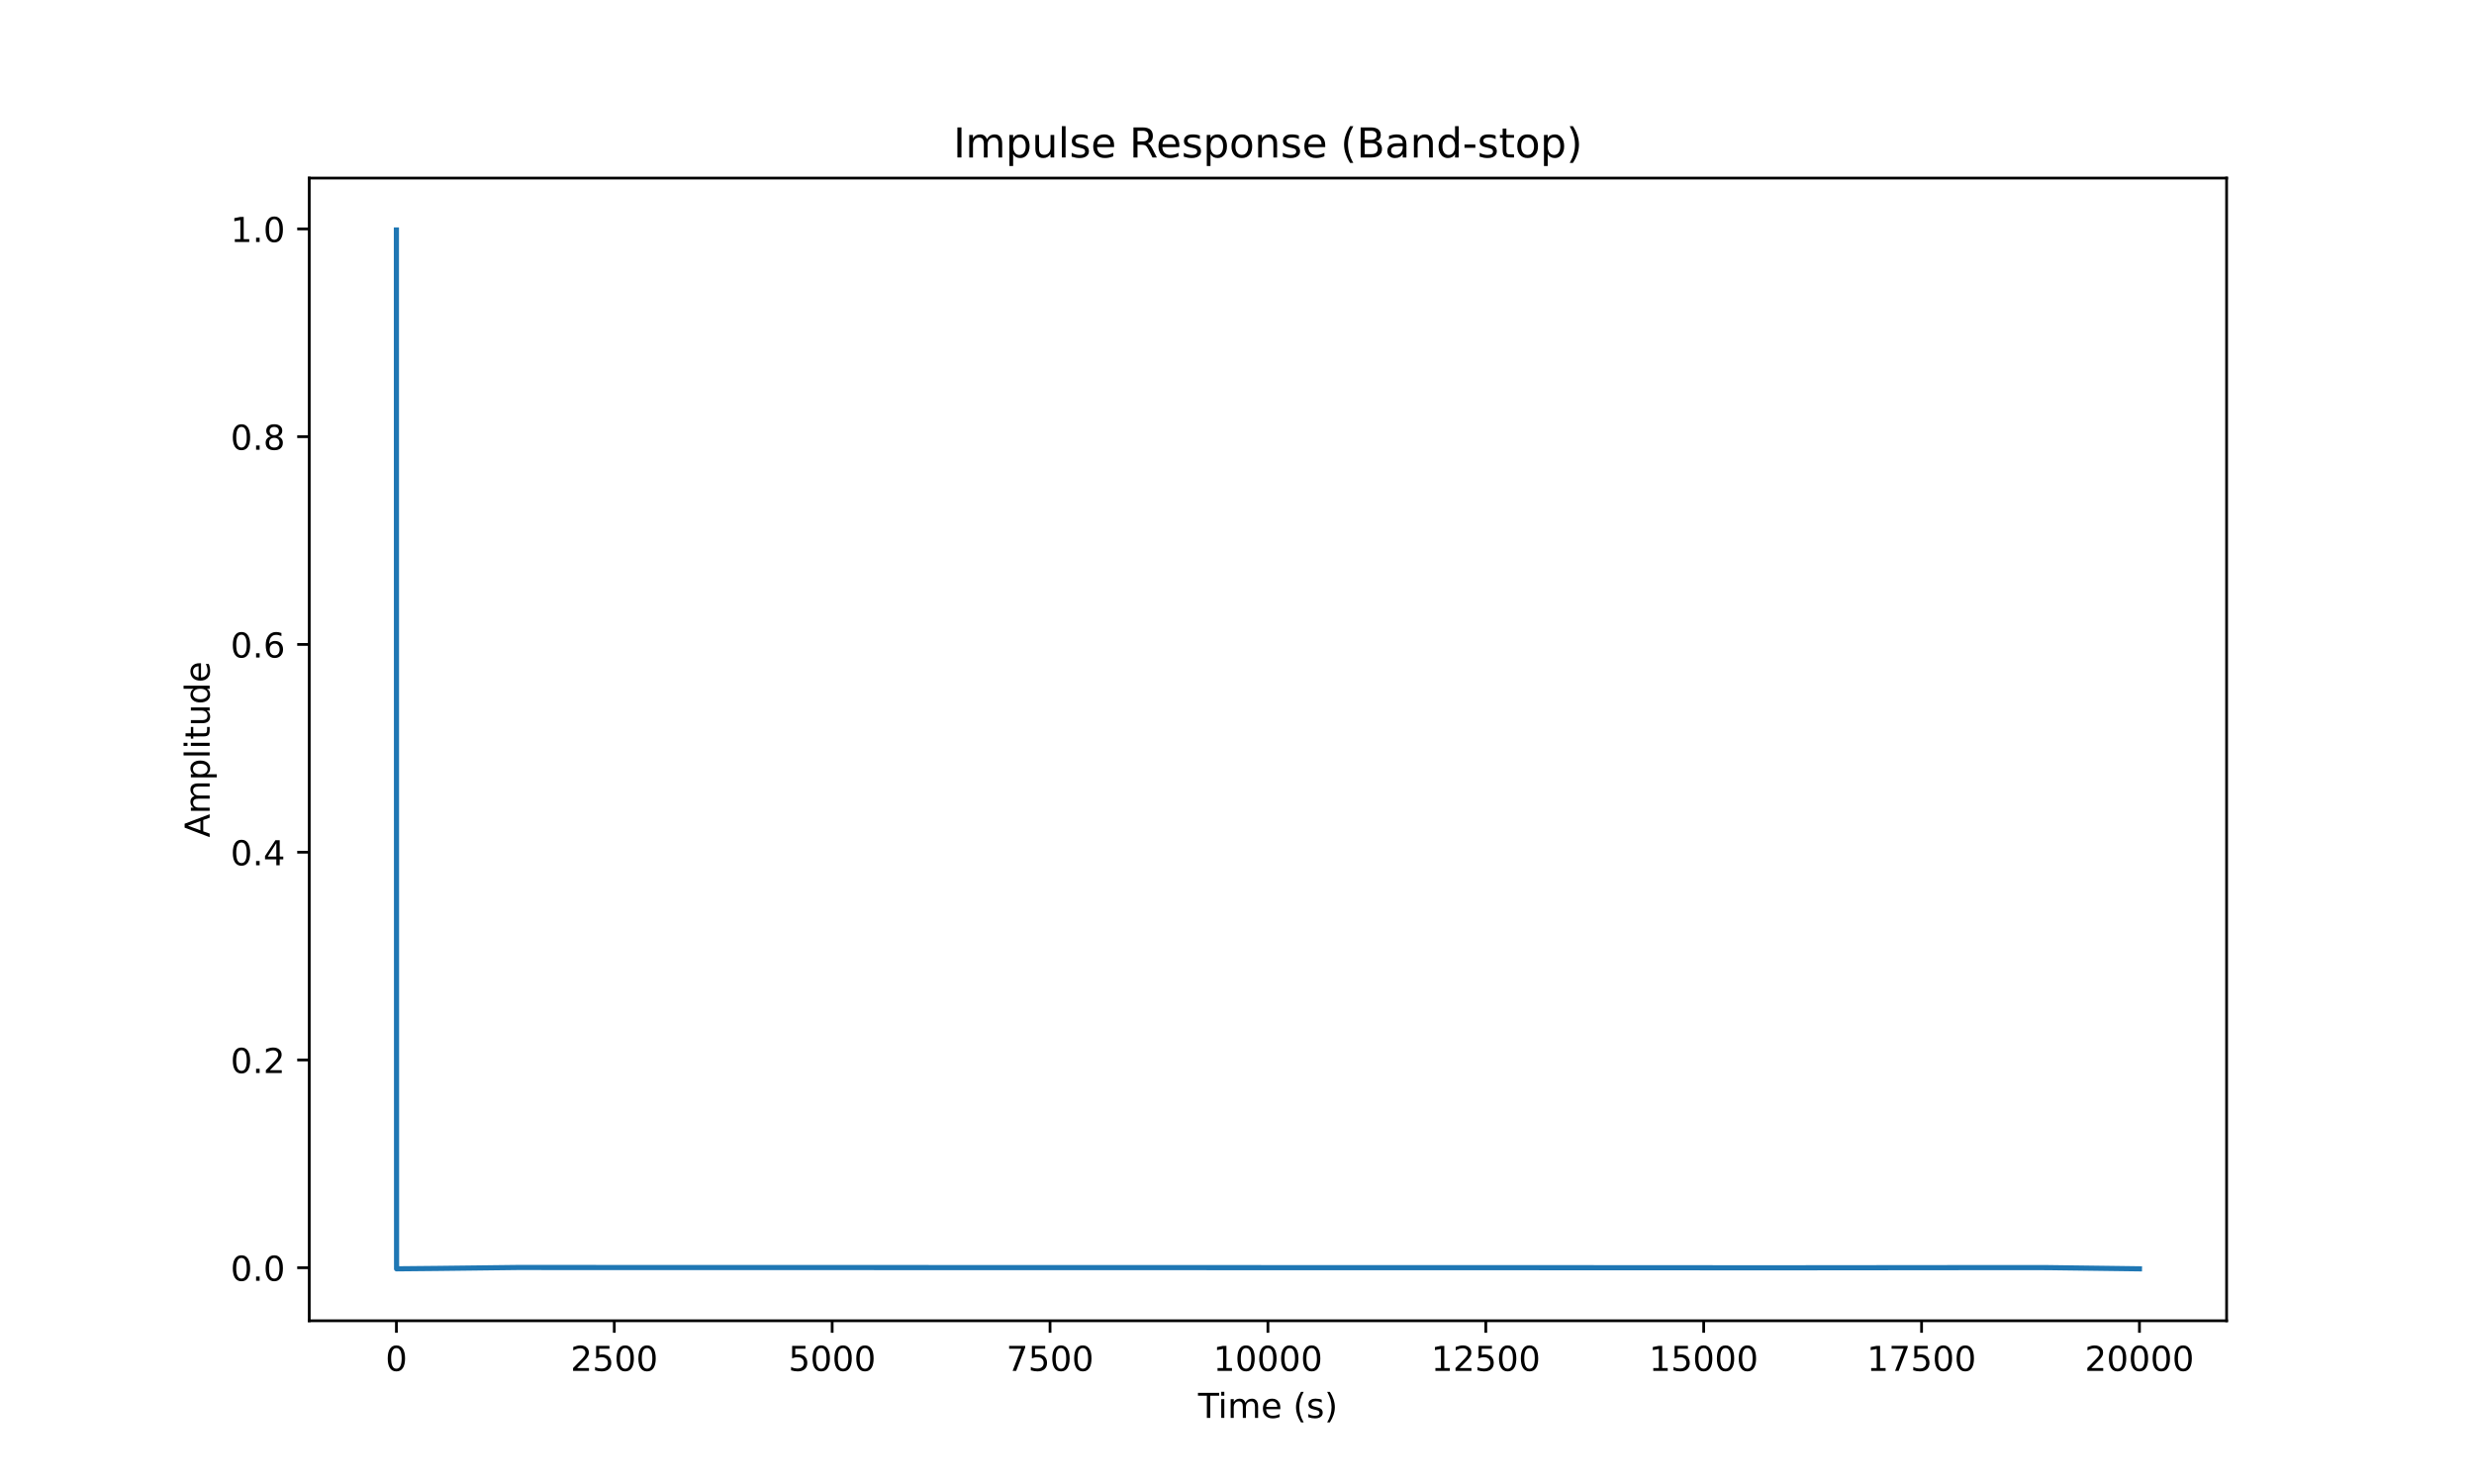
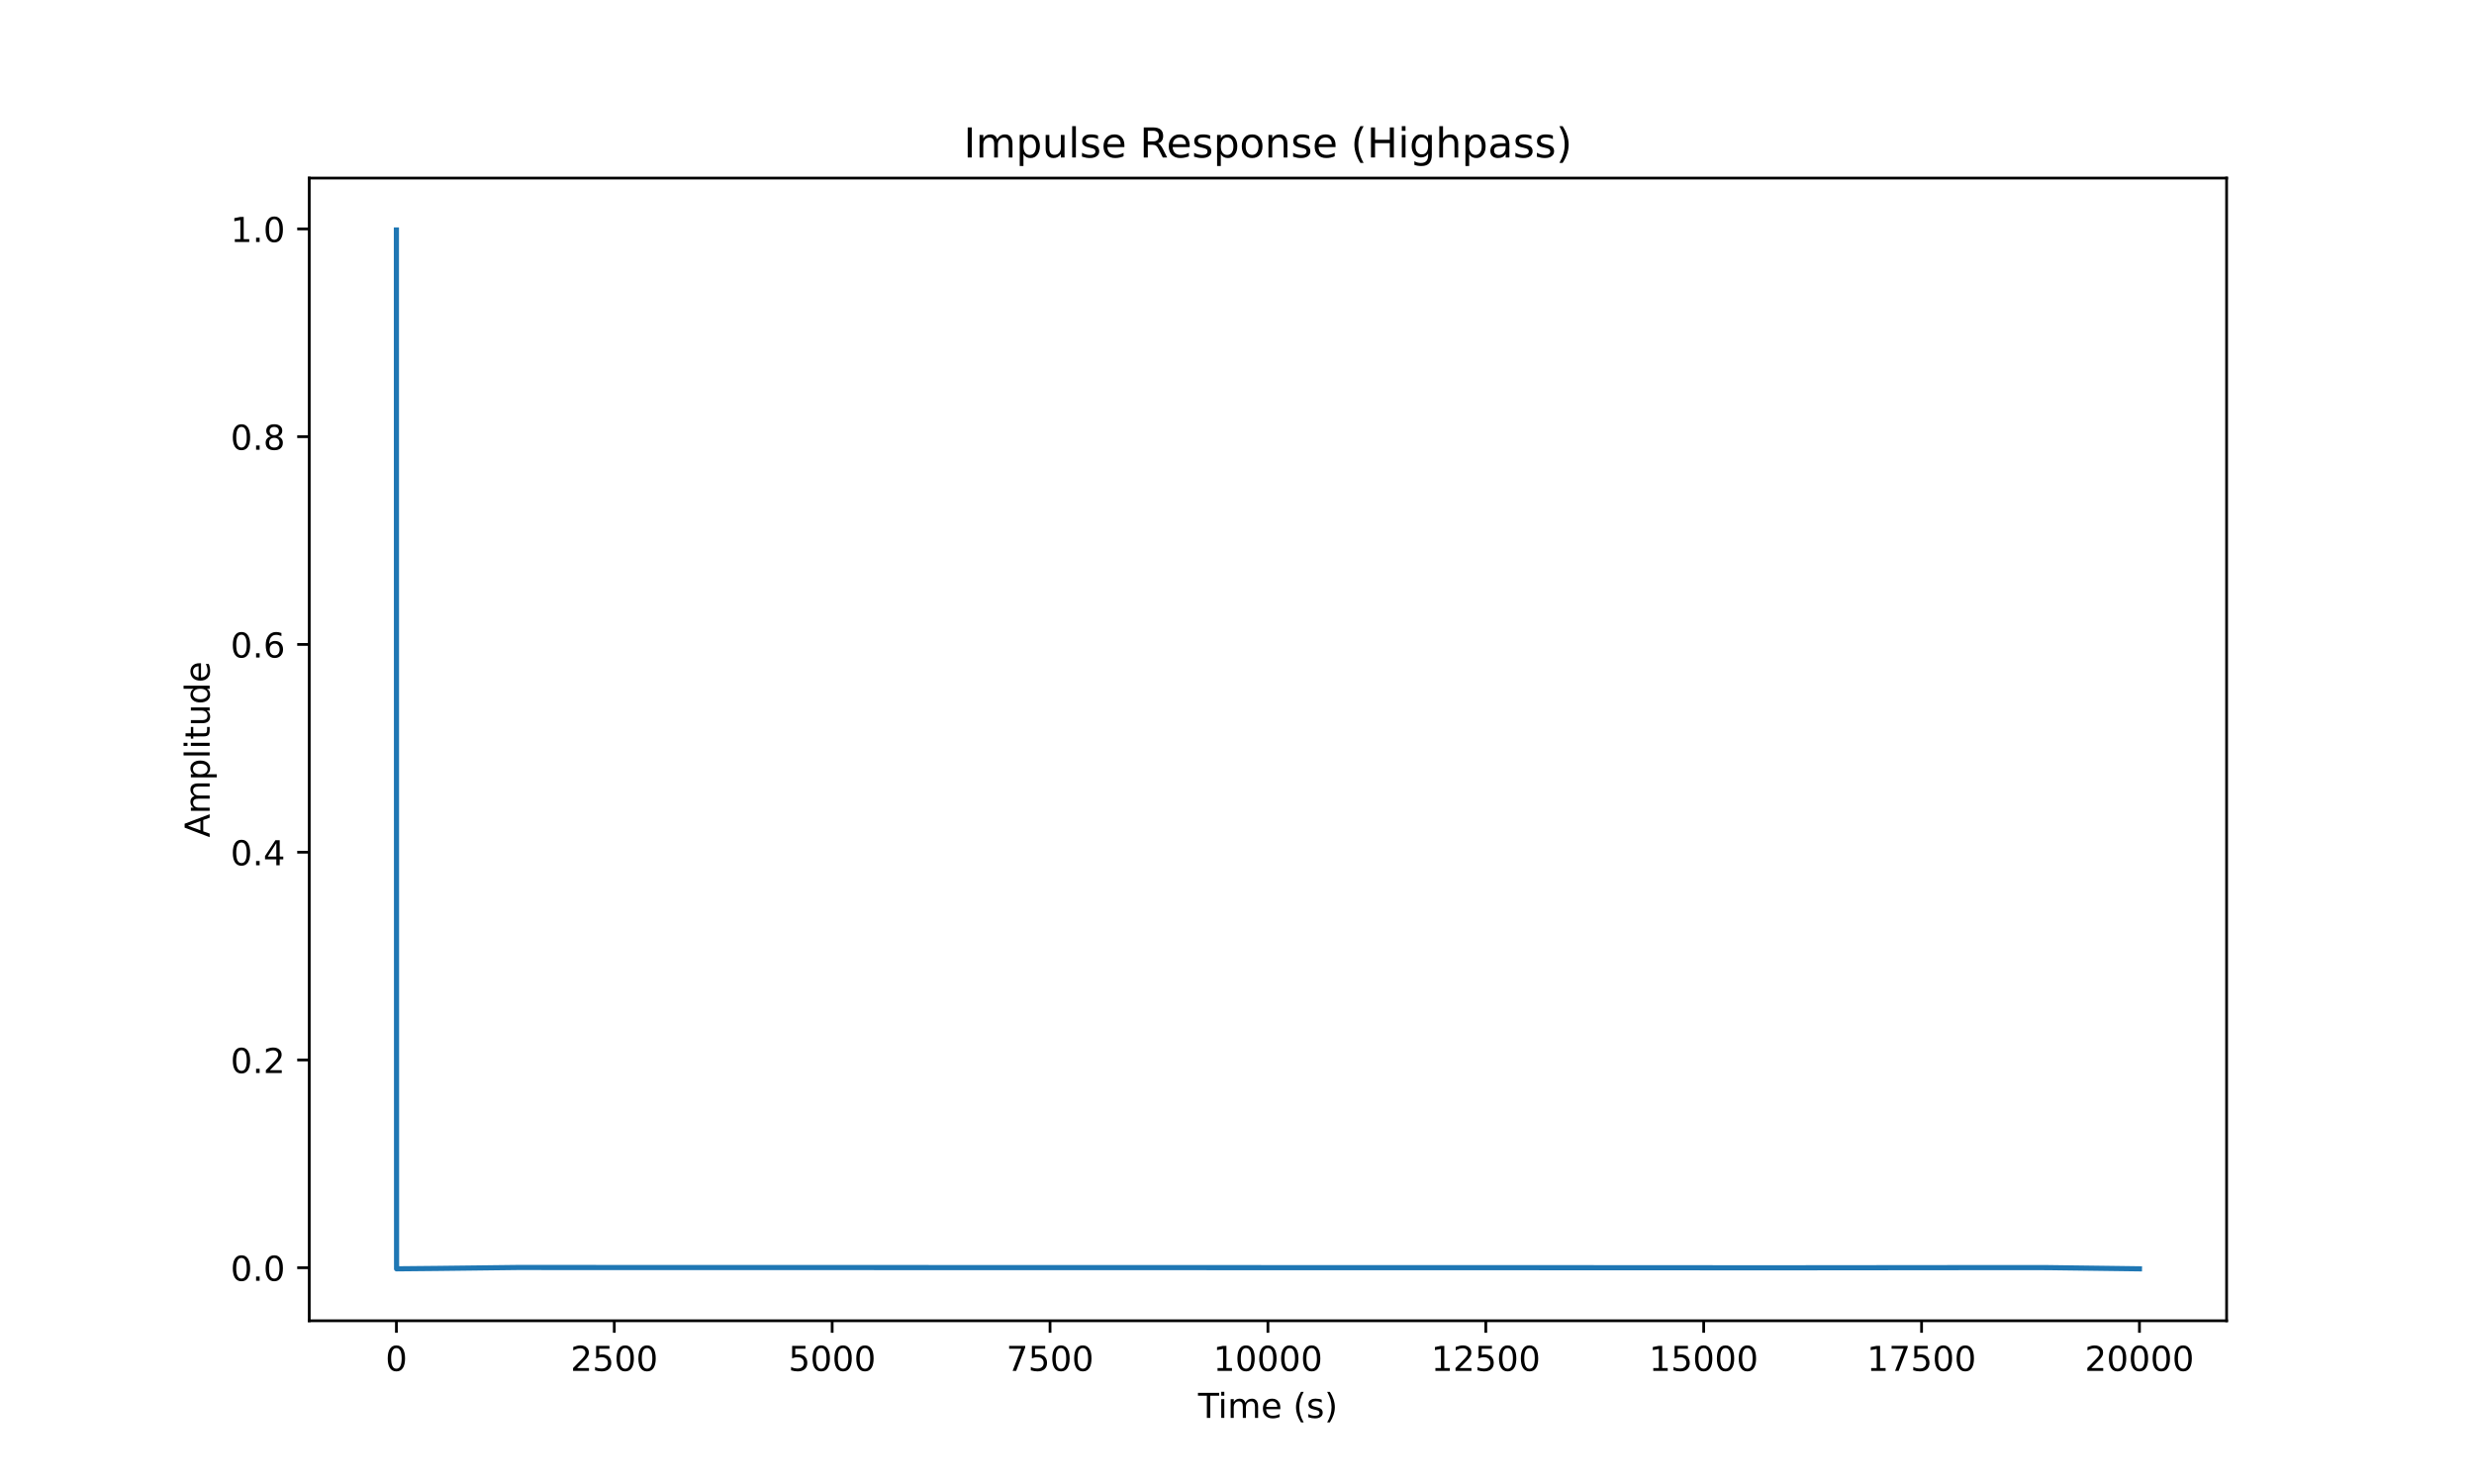
<svg xmlns="http://www.w3.org/2000/svg" xmlns:xlink="http://www.w3.org/1999/xlink" width="720pt" height="432pt" viewBox="0 0 720 432" version="1.1">
  <defs>
    <style type="text/css">*{stroke-linejoin: round; stroke-linecap: butt}</style>
  </defs>
  <g id="figure_1">
    <g id="patch_1">
      <path d="M 0 432  L 720 432  L 720 0  L 0 0  z " style="fill: #ffffff" />
    </g>
    <g id="axes_1">
      <g id="patch_2">
        <path d="M 90 384.48  L 648 384.48  L 648 51.84  L 90 51.84  z " style="fill: #ffffff" />
      </g>
      <g id="matplotlib.axis_1">
        <g id="xtick_1">
          <g id="line2d_1">
            <defs>
-               <path id="m5269cbc10b" d="M 0 0  L 0 3.5  " style="stroke: #000000; stroke-width: 0.8" />
+               <path id="m284c98daee" d="M 0 0  L 0 3.5  " style="stroke: #000000; stroke-width: 0.8" />
            </defs>
            <g>
-               <use xlink:href="#m5269cbc10b" x="115.364" y="384.48" style="stroke: #000000; stroke-width: 0.8" />
+               <use xlink:href="#m284c98daee" x="115.364" y="384.48" style="stroke: #000000; stroke-width: 0.8" />
            </g>
          </g>
          <g id="text_1">
            <g transform="translate(112.1824 399.0784) scale(0.1 -0.1)">
              <defs>
                <path id="DejaVuSans-30" d="M 2034 4250  Q 1547 4250 1301 3770  Q 1056 3291 1056 2328  Q 1056 1369 1301 889  Q 1547 409 2034 409  Q 2525 409 2770 889  Q 3016 1369 3016 2328  Q 3016 3291 2770 3770  Q 2525 4250 2034 4250  z M 2034 4750  Q 2819 4750 3233 4129  Q 3647 3509 3647 2328  Q 3647 1150 3233 529  Q 2819 -91 2034 -91  Q 1250 -91 836 529  Q 422 1150 422 2328  Q 422 3509 836 4129  Q 1250 4750 2034 4750  z " transform="scale(0.015625)" />
              </defs>
              <use xlink:href="#DejaVuSans-30" />
            </g>
          </g>
        </g>
        <g id="xtick_2">
          <g id="line2d_2">
            <g>
-               <use xlink:href="#m5269cbc10b" x="178.773" y="384.48" style="stroke: #000000; stroke-width: 0.8" />
+               <use xlink:href="#m284c98daee" x="178.773" y="384.48" style="stroke: #000000; stroke-width: 0.8" />
            </g>
          </g>
          <g id="text_2">
            <g transform="translate(166.0477 399.0784) scale(0.1 -0.1)">
              <defs>
                <path id="DejaVuSans-32" d="M 1228 531  L 3431 531  L 3431 0  L 469 0  L 469 531  Q 828 903 1448 1529  Q 2069 2156 2228 2338  Q 2531 2678 2651 2914  Q 2772 3150 2772 3378  Q 2772 3750 2511 3984  Q 2250 4219 1831 4219  Q 1534 4219 1204 4116  Q 875 4013 500 3803  L 500 4441  Q 881 4594 1212 4672  Q 1544 4750 1819 4750  Q 2544 4750 2975 4387  Q 3406 4025 3406 3419  Q 3406 3131 3298 2873  Q 3191 2616 2906 2266  Q 2828 2175 2409 1742  Q 1991 1309 1228 531  z " transform="scale(0.015625)" />
                <path id="DejaVuSans-35" d="M 691 4666  L 3169 4666  L 3169 4134  L 1269 4134  L 1269 2991  Q 1406 3038 1543 3061  Q 1681 3084 1819 3084  Q 2600 3084 3056 2656  Q 3513 2228 3513 1497  Q 3513 744 3044 326  Q 2575 -91 1722 -91  Q 1428 -91 1123 -41  Q 819 9 494 109  L 494 744  Q 775 591 1075 516  Q 1375 441 1709 441  Q 2250 441 2565 725  Q 2881 1009 2881 1497  Q 2881 1984 2565 2268  Q 2250 2553 1709 2553  Q 1456 2553 1204 2497  Q 953 2441 691 2322  L 691 4666  z " transform="scale(0.015625)" />
              </defs>
              <use xlink:href="#DejaVuSans-32" />
              <use xlink:href="#DejaVuSans-35" x="63.623" />
              <use xlink:href="#DejaVuSans-30" x="127.246" />
              <use xlink:href="#DejaVuSans-30" x="190.869" />
            </g>
          </g>
        </g>
        <g id="xtick_3">
          <g id="line2d_3">
            <g>
-               <use xlink:href="#m5269cbc10b" x="242.182" y="384.48" style="stroke: #000000; stroke-width: 0.8" />
+               <use xlink:href="#m284c98daee" x="242.182" y="384.48" style="stroke: #000000; stroke-width: 0.8" />
            </g>
          </g>
          <g id="text_3">
            <g transform="translate(229.4568 399.0784) scale(0.1 -0.1)">
              <use xlink:href="#DejaVuSans-35" />
              <use xlink:href="#DejaVuSans-30" x="63.623" />
              <use xlink:href="#DejaVuSans-30" x="127.246" />
              <use xlink:href="#DejaVuSans-30" x="190.869" />
            </g>
          </g>
        </g>
        <g id="xtick_4">
          <g id="line2d_4">
            <g>
-               <use xlink:href="#m5269cbc10b" x="305.591" y="384.48" style="stroke: #000000; stroke-width: 0.8" />
+               <use xlink:href="#m284c98daee" x="305.591" y="384.48" style="stroke: #000000; stroke-width: 0.8" />
            </g>
          </g>
          <g id="text_4">
            <g transform="translate(292.8659 399.0784) scale(0.1 -0.1)">
              <defs>
                <path id="DejaVuSans-37" d="M 525 4666  L 3525 4666  L 3525 4397  L 1831 0  L 1172 0  L 2766 4134  L 525 4134  L 525 4666  z " transform="scale(0.015625)" />
              </defs>
              <use xlink:href="#DejaVuSans-37" />
              <use xlink:href="#DejaVuSans-35" x="63.623" />
              <use xlink:href="#DejaVuSans-30" x="127.246" />
              <use xlink:href="#DejaVuSans-30" x="190.869" />
            </g>
          </g>
        </g>
        <g id="xtick_5">
          <g id="line2d_5">
            <g>
-               <use xlink:href="#m5269cbc10b" x="369" y="384.48" style="stroke: #000000; stroke-width: 0.8" />
+               <use xlink:href="#m284c98daee" x="369" y="384.48" style="stroke: #000000; stroke-width: 0.8" />
            </g>
          </g>
          <g id="text_5">
            <g transform="translate(353.0938 399.0784) scale(0.1 -0.1)">
              <defs>
                <path id="DejaVuSans-31" d="M 794 531  L 1825 531  L 1825 4091  L 703 3866  L 703 4441  L 1819 4666  L 2450 4666  L 2450 531  L 3481 531  L 3481 0  L 794 0  L 794 531  z " transform="scale(0.015625)" />
              </defs>
              <use xlink:href="#DejaVuSans-31" />
              <use xlink:href="#DejaVuSans-30" x="63.623" />
              <use xlink:href="#DejaVuSans-30" x="127.246" />
              <use xlink:href="#DejaVuSans-30" x="190.869" />
              <use xlink:href="#DejaVuSans-30" x="254.492" />
            </g>
          </g>
        </g>
        <g id="xtick_6">
          <g id="line2d_6">
            <g>
-               <use xlink:href="#m5269cbc10b" x="432.409" y="384.48" style="stroke: #000000; stroke-width: 0.8" />
+               <use xlink:href="#m284c98daee" x="432.409" y="384.48" style="stroke: #000000; stroke-width: 0.8" />
            </g>
          </g>
          <g id="text_6">
            <g transform="translate(416.5028 399.0784) scale(0.1 -0.1)">
              <use xlink:href="#DejaVuSans-31" />
              <use xlink:href="#DejaVuSans-32" x="63.623" />
              <use xlink:href="#DejaVuSans-35" x="127.246" />
              <use xlink:href="#DejaVuSans-30" x="190.869" />
              <use xlink:href="#DejaVuSans-30" x="254.492" />
            </g>
          </g>
        </g>
        <g id="xtick_7">
          <g id="line2d_7">
            <g>
-               <use xlink:href="#m5269cbc10b" x="495.818" y="384.48" style="stroke: #000000; stroke-width: 0.8" />
+               <use xlink:href="#m284c98daee" x="495.818" y="384.48" style="stroke: #000000; stroke-width: 0.8" />
            </g>
          </g>
          <g id="text_7">
            <g transform="translate(479.9119 399.0784) scale(0.1 -0.1)">
              <use xlink:href="#DejaVuSans-31" />
              <use xlink:href="#DejaVuSans-35" x="63.623" />
              <use xlink:href="#DejaVuSans-30" x="127.246" />
              <use xlink:href="#DejaVuSans-30" x="190.869" />
              <use xlink:href="#DejaVuSans-30" x="254.492" />
            </g>
          </g>
        </g>
        <g id="xtick_8">
          <g id="line2d_8">
            <g>
-               <use xlink:href="#m5269cbc10b" x="559.227" y="384.48" style="stroke: #000000; stroke-width: 0.8" />
+               <use xlink:href="#m284c98daee" x="559.227" y="384.48" style="stroke: #000000; stroke-width: 0.8" />
            </g>
          </g>
          <g id="text_8">
            <g transform="translate(543.321 399.0784) scale(0.1 -0.1)">
              <use xlink:href="#DejaVuSans-31" />
              <use xlink:href="#DejaVuSans-37" x="63.623" />
              <use xlink:href="#DejaVuSans-35" x="127.246" />
              <use xlink:href="#DejaVuSans-30" x="190.869" />
              <use xlink:href="#DejaVuSans-30" x="254.492" />
            </g>
          </g>
        </g>
        <g id="xtick_9">
          <g id="line2d_9">
            <g>
-               <use xlink:href="#m5269cbc10b" x="622.636" y="384.48" style="stroke: #000000; stroke-width: 0.8" />
+               <use xlink:href="#m284c98daee" x="622.636" y="384.48" style="stroke: #000000; stroke-width: 0.8" />
            </g>
          </g>
          <g id="text_9">
            <g transform="translate(606.7301 399.0784) scale(0.1 -0.1)">
              <use xlink:href="#DejaVuSans-32" />
              <use xlink:href="#DejaVuSans-30" x="63.623" />
              <use xlink:href="#DejaVuSans-30" x="127.246" />
              <use xlink:href="#DejaVuSans-30" x="190.869" />
              <use xlink:href="#DejaVuSans-30" x="254.492" />
            </g>
          </g>
        </g>
        <g id="text_10">
          <g transform="translate(348.6711 412.7566) scale(0.1 -0.1)">
            <defs>
              <path id="DejaVuSans-54" d="M -19 4666  L 3928 4666  L 3928 4134  L 2272 4134  L 2272 0  L 1638 0  L 1638 4134  L -19 4134  L -19 4666  z " transform="scale(0.015625)" />
              <path id="DejaVuSans-69" d="M 603 3500  L 1178 3500  L 1178 0  L 603 0  L 603 3500  z M 603 4863  L 1178 4863  L 1178 4134  L 603 4134  L 603 4863  z " transform="scale(0.015625)" />
              <path id="DejaVuSans-6d" d="M 3328 2828  Q 3544 3216 3844 3400  Q 4144 3584 4550 3584  Q 5097 3584 5394 3201  Q 5691 2819 5691 2113  L 5691 0  L 5113 0  L 5113 2094  Q 5113 2597 4934 2840  Q 4756 3084 4391 3084  Q 3944 3084 3684 2787  Q 3425 2491 3425 1978  L 3425 0  L 2847 0  L 2847 2094  Q 2847 2600 2669 2842  Q 2491 3084 2119 3084  Q 1678 3084 1418 2786  Q 1159 2488 1159 1978  L 1159 0  L 581 0  L 581 3500  L 1159 3500  L 1159 2956  Q 1356 3278 1631 3431  Q 1906 3584 2284 3584  Q 2666 3584 2933 3390  Q 3200 3197 3328 2828  z " transform="scale(0.015625)" />
              <path id="DejaVuSans-65" d="M 3597 1894  L 3597 1613  L 953 1613  Q 991 1019 1311 708  Q 1631 397 2203 397  Q 2534 397 2845 478  Q 3156 559 3463 722  L 3463 178  Q 3153 47 2828 -22  Q 2503 -91 2169 -91  Q 1331 -91 842 396  Q 353 884 353 1716  Q 353 2575 817 3079  Q 1281 3584 2069 3584  Q 2775 3584 3186 3129  Q 3597 2675 3597 1894  z M 3022 2063  Q 3016 2534 2758 2815  Q 2500 3097 2075 3097  Q 1594 3097 1305 2825  Q 1016 2553 972 2059  L 3022 2063  z " transform="scale(0.015625)" />
              <path id="DejaVuSans-20" transform="scale(0.015625)" />
              <path id="DejaVuSans-28" d="M 1984 4856  Q 1566 4138 1362 3434  Q 1159 2731 1159 2009  Q 1159 1288 1364 580  Q 1569 -128 1984 -844  L 1484 -844  Q 1016 -109 783 600  Q 550 1309 550 2009  Q 550 2706 781 3412  Q 1013 4119 1484 4856  L 1984 4856  z " transform="scale(0.015625)" />
              <path id="DejaVuSans-73" d="M 2834 3397  L 2834 2853  Q 2591 2978 2328 3040  Q 2066 3103 1784 3103  Q 1356 3103 1142 2972  Q 928 2841 928 2578  Q 928 2378 1081 2264  Q 1234 2150 1697 2047  L 1894 2003  Q 2506 1872 2764 1633  Q 3022 1394 3022 966  Q 3022 478 2636 193  Q 2250 -91 1575 -91  Q 1294 -91 989 -36  Q 684 19 347 128  L 347 722  Q 666 556 975 473  Q 1284 391 1588 391  Q 1994 391 2212 530  Q 2431 669 2431 922  Q 2431 1156 2273 1281  Q 2116 1406 1581 1522  L 1381 1569  Q 847 1681 609 1914  Q 372 2147 372 2553  Q 372 3047 722 3315  Q 1072 3584 1716 3584  Q 2034 3584 2315 3537  Q 2597 3491 2834 3397  z " transform="scale(0.015625)" />
              <path id="DejaVuSans-29" d="M 513 4856  L 1013 4856  Q 1481 4119 1714 3412  Q 1947 2706 1947 2009  Q 1947 1309 1714 600  Q 1481 -109 1013 -844  L 513 -844  Q 928 -128 1133 580  Q 1338 1288 1338 2009  Q 1338 2731 1133 3434  Q 928 4138 513 4856  z " transform="scale(0.015625)" />
            </defs>
            <use xlink:href="#DejaVuSans-54" />
            <use xlink:href="#DejaVuSans-69" x="57.959" />
            <use xlink:href="#DejaVuSans-6d" x="85.742" />
            <use xlink:href="#DejaVuSans-65" x="183.154" />
            <use xlink:href="#DejaVuSans-20" x="244.678" />
            <use xlink:href="#DejaVuSans-28" x="276.465" />
            <use xlink:href="#DejaVuSans-73" x="315.479" />
            <use xlink:href="#DejaVuSans-29" x="367.578" />
          </g>
        </g>
      </g>
      <g id="matplotlib.axis_2">
        <g id="ytick_1">
          <g id="line2d_10">
            <defs>
-               <path id="m860097539a" d="M 0 0  L -3.5 0  " style="stroke: #000000; stroke-width: 0.8" />
+               <path id="m5c2f8df05b" d="M 0 0  L -3.5 0  " style="stroke: #000000; stroke-width: 0.8" />
            </defs>
            <g>
-               <use xlink:href="#m860097539a" x="90" y="369.042" style="stroke: #000000; stroke-width: 0.8" />
+               <use xlink:href="#m5c2f8df05b" x="90" y="369.042" style="stroke: #000000; stroke-width: 0.8" />
            </g>
          </g>
          <g id="text_11">
            <g transform="translate(67.09687 372.8417) scale(0.1 -0.1)">
              <defs>
                <path id="DejaVuSans-2e" d="M 684 794  L 1344 794  L 1344 0  L 684 0  L 684 794  z " transform="scale(0.015625)" />
              </defs>
              <use xlink:href="#DejaVuSans-30" />
              <use xlink:href="#DejaVuSans-2e" x="63.623" />
              <use xlink:href="#DejaVuSans-30" x="95.41" />
            </g>
          </g>
        </g>
        <g id="ytick_2">
          <g id="line2d_11">
            <g>
-               <use xlink:href="#m860097539a" x="90" y="308.562" style="stroke: #000000; stroke-width: 0.8" />
+               <use xlink:href="#m5c2f8df05b" x="90" y="308.562" style="stroke: #000000; stroke-width: 0.8" />
            </g>
          </g>
          <g id="text_12">
            <g transform="translate(67.09687 312.3617) scale(0.1 -0.1)">
              <use xlink:href="#DejaVuSans-30" />
              <use xlink:href="#DejaVuSans-2e" x="63.623" />
              <use xlink:href="#DejaVuSans-32" x="95.41" />
            </g>
          </g>
        </g>
        <g id="ytick_3">
          <g id="line2d_12">
            <g>
-               <use xlink:href="#m860097539a" x="90" y="248.082" style="stroke: #000000; stroke-width: 0.8" />
+               <use xlink:href="#m5c2f8df05b" x="90" y="248.082" style="stroke: #000000; stroke-width: 0.8" />
            </g>
          </g>
          <g id="text_13">
            <g transform="translate(67.09687 251.8817) scale(0.1 -0.1)">
              <defs>
                <path id="DejaVuSans-34" d="M 2419 4116  L 825 1625  L 2419 1625  L 2419 4116  z M 2253 4666  L 3047 4666  L 3047 1625  L 3713 1625  L 3713 1100  L 3047 1100  L 3047 0  L 2419 0  L 2419 1100  L 313 1100  L 313 1709  L 2253 4666  z " transform="scale(0.015625)" />
              </defs>
              <use xlink:href="#DejaVuSans-30" />
              <use xlink:href="#DejaVuSans-2e" x="63.623" />
              <use xlink:href="#DejaVuSans-34" x="95.41" />
            </g>
          </g>
        </g>
        <g id="ytick_4">
          <g id="line2d_13">
            <g>
-               <use xlink:href="#m860097539a" x="90" y="187.602" style="stroke: #000000; stroke-width: 0.8" />
+               <use xlink:href="#m5c2f8df05b" x="90" y="187.602" style="stroke: #000000; stroke-width: 0.8" />
            </g>
          </g>
          <g id="text_14">
            <g transform="translate(67.09687 191.4017) scale(0.1 -0.1)">
              <defs>
                <path id="DejaVuSans-36" d="M 2113 2584  Q 1688 2584 1439 2293  Q 1191 2003 1191 1497  Q 1191 994 1439 701  Q 1688 409 2113 409  Q 2538 409 2786 701  Q 3034 994 3034 1497  Q 3034 2003 2786 2293  Q 2538 2584 2113 2584  z M 3366 4563  L 3366 3988  Q 3128 4100 2886 4159  Q 2644 4219 2406 4219  Q 1781 4219 1451 3797  Q 1122 3375 1075 2522  Q 1259 2794 1537 2939  Q 1816 3084 2150 3084  Q 2853 3084 3261 2657  Q 3669 2231 3669 1497  Q 3669 778 3244 343  Q 2819 -91 2113 -91  Q 1303 -91 875 529  Q 447 1150 447 2328  Q 447 3434 972 4092  Q 1497 4750 2381 4750  Q 2619 4750 2861 4703  Q 3103 4656 3366 4563  z " transform="scale(0.015625)" />
              </defs>
              <use xlink:href="#DejaVuSans-30" />
              <use xlink:href="#DejaVuSans-2e" x="63.623" />
              <use xlink:href="#DejaVuSans-36" x="95.41" />
            </g>
          </g>
        </g>
        <g id="ytick_5">
          <g id="line2d_14">
            <g>
-               <use xlink:href="#m860097539a" x="90" y="127.122" style="stroke: #000000; stroke-width: 0.8" />
+               <use xlink:href="#m5c2f8df05b" x="90" y="127.122" style="stroke: #000000; stroke-width: 0.8" />
            </g>
          </g>
          <g id="text_15">
            <g transform="translate(67.09687 130.9217) scale(0.1 -0.1)">
              <defs>
                <path id="DejaVuSans-38" d="M 2034 2216  Q 1584 2216 1326 1975  Q 1069 1734 1069 1313  Q 1069 891 1326 650  Q 1584 409 2034 409  Q 2484 409 2743 651  Q 3003 894 3003 1313  Q 3003 1734 2745 1975  Q 2488 2216 2034 2216  z M 1403 2484  Q 997 2584 770 2862  Q 544 3141 544 3541  Q 544 4100 942 4425  Q 1341 4750 2034 4750  Q 2731 4750 3128 4425  Q 3525 4100 3525 3541  Q 3525 3141 3298 2862  Q 3072 2584 2669 2484  Q 3125 2378 3379 2068  Q 3634 1759 3634 1313  Q 3634 634 3220 271  Q 2806 -91 2034 -91  Q 1263 -91 848 271  Q 434 634 434 1313  Q 434 1759 690 2068  Q 947 2378 1403 2484  z M 1172 3481  Q 1172 3119 1398 2916  Q 1625 2713 2034 2713  Q 2441 2713 2670 2916  Q 2900 3119 2900 3481  Q 2900 3844 2670 4047  Q 2441 4250 2034 4250  Q 1625 4250 1398 4047  Q 1172 3844 1172 3481  z " transform="scale(0.015625)" />
              </defs>
              <use xlink:href="#DejaVuSans-30" />
              <use xlink:href="#DejaVuSans-2e" x="63.623" />
              <use xlink:href="#DejaVuSans-38" x="95.41" />
            </g>
          </g>
        </g>
        <g id="ytick_6">
          <g id="line2d_15">
            <g>
-               <use xlink:href="#m860097539a" x="90" y="66.642" style="stroke: #000000; stroke-width: 0.8" />
+               <use xlink:href="#m5c2f8df05b" x="90" y="66.642" style="stroke: #000000; stroke-width: 0.8" />
            </g>
          </g>
          <g id="text_16">
            <g transform="translate(67.09687 70.4417) scale(0.1 -0.1)">
              <use xlink:href="#DejaVuSans-31" />
              <use xlink:href="#DejaVuSans-2e" x="63.623" />
              <use xlink:href="#DejaVuSans-30" x="95.41" />
            </g>
          </g>
        </g>
        <g id="text_17">
          <g transform="translate(61.01719 243.7827) rotate(-90) scale(0.1 -0.1)">
            <defs>
              <path id="DejaVuSans-41" d="M 2188 4044  L 1331 1722  L 3047 1722  L 2188 4044  z M 1831 4666  L 2547 4666  L 4325 0  L 3669 0  L 3244 1197  L 1141 1197  L 716 0  L 50 0  L 1831 4666  z " transform="scale(0.015625)" />
              <path id="DejaVuSans-70" d="M 1159 525  L 1159 -1331  L 581 -1331  L 581 3500  L 1159 3500  L 1159 2969  Q 1341 3281 1617 3432  Q 1894 3584 2278 3584  Q 2916 3584 3314 3078  Q 3713 2572 3713 1747  Q 3713 922 3314 415  Q 2916 -91 2278 -91  Q 1894 -91 1617 61  Q 1341 213 1159 525  z M 3116 1747  Q 3116 2381 2855 2742  Q 2594 3103 2138 3103  Q 1681 3103 1420 2742  Q 1159 2381 1159 1747  Q 1159 1113 1420 752  Q 1681 391 2138 391  Q 2594 391 2855 752  Q 3116 1113 3116 1747  z " transform="scale(0.015625)" />
              <path id="DejaVuSans-6c" d="M 603 4863  L 1178 4863  L 1178 0  L 603 0  L 603 4863  z " transform="scale(0.015625)" />
              <path id="DejaVuSans-74" d="M 1172 4494  L 1172 3500  L 2356 3500  L 2356 3053  L 1172 3053  L 1172 1153  Q 1172 725 1289 603  Q 1406 481 1766 481  L 2356 481  L 2356 0  L 1766 0  Q 1100 0 847 248  Q 594 497 594 1153  L 594 3053  L 172 3053  L 172 3500  L 594 3500  L 594 4494  L 1172 4494  z " transform="scale(0.015625)" />
              <path id="DejaVuSans-75" d="M 544 1381  L 544 3500  L 1119 3500  L 1119 1403  Q 1119 906 1312 657  Q 1506 409 1894 409  Q 2359 409 2629 706  Q 2900 1003 2900 1516  L 2900 3500  L 3475 3500  L 3475 0  L 2900 0  L 2900 538  Q 2691 219 2414 64  Q 2138 -91 1772 -91  Q 1169 -91 856 284  Q 544 659 544 1381  z M 1991 3584  L 1991 3584  z " transform="scale(0.015625)" />
              <path id="DejaVuSans-64" d="M 2906 2969  L 2906 4863  L 3481 4863  L 3481 0  L 2906 0  L 2906 525  Q 2725 213 2448 61  Q 2172 -91 1784 -91  Q 1150 -91 751 415  Q 353 922 353 1747  Q 353 2572 751 3078  Q 1150 3584 1784 3584  Q 2172 3584 2448 3432  Q 2725 3281 2906 2969  z M 947 1747  Q 947 1113 1208 752  Q 1469 391 1925 391  Q 2381 391 2643 752  Q 2906 1113 2906 1747  Q 2906 2381 2643 2742  Q 2381 3103 1925 3103  Q 1469 3103 1208 2742  Q 947 2381 947 1747  z " transform="scale(0.015625)" />
            </defs>
            <use xlink:href="#DejaVuSans-41" />
            <use xlink:href="#DejaVuSans-6d" x="68.408" />
            <use xlink:href="#DejaVuSans-70" x="165.82" />
            <use xlink:href="#DejaVuSans-6c" x="229.297" />
            <use xlink:href="#DejaVuSans-69" x="257.08" />
            <use xlink:href="#DejaVuSans-74" x="284.863" />
            <use xlink:href="#DejaVuSans-75" x="324.072" />
            <use xlink:href="#DejaVuSans-64" x="387.451" />
            <use xlink:href="#DejaVuSans-65" x="450.928" />
          </g>
        </g>
      </g>
      <g id="line2d_16">
-         <path d="M 115.364 66.96  L 115.414 369.36  L 115.49 369.36  L 127.361 369.246  L 150.393 368.973  L 479.325 369.038  L 512.654 369.066  L 580.176 369.003  L 595.952 369.013  L 622.636 369.36  L 622.636 369.36  " clip-path="url(#pfe697608f9)" style="fill: none; stroke: #1f77b4; stroke-width: 1.5; stroke-linecap: square" />
+         <path d="M 115.364 66.96  L 115.414 369.36  L 115.49 369.36  L 127.361 369.246  L 150.393 368.973  L 479.325 369.038  L 512.654 369.066  L 580.176 369.003  L 595.952 369.013  L 622.636 369.36  L 622.636 369.36  " clip-path="url(#p045bf61387)" style="fill: none; stroke: #1f77b4; stroke-width: 1.5; stroke-linecap: square" />
      </g>
      <g id="patch_3">
        <path d="M 90 384.48  L 90 51.84  " style="fill: none; stroke: #000000; stroke-width: 0.8; stroke-linejoin: miter; stroke-linecap: square" />
      </g>
      <g id="patch_4">
        <path d="M 648 384.48  L 648 51.84  " style="fill: none; stroke: #000000; stroke-width: 0.8; stroke-linejoin: miter; stroke-linecap: square" />
      </g>
      <g id="patch_5">
        <path d="M 90 384.48  L 648 384.48  " style="fill: none; stroke: #000000; stroke-width: 0.8; stroke-linejoin: miter; stroke-linecap: square" />
      </g>
      <g id="patch_6">
        <path d="M 90 51.84  L 648 51.84  " style="fill: none; stroke: #000000; stroke-width: 0.8; stroke-linejoin: miter; stroke-linecap: square" />
      </g>
      <g id="text_18">
-         <g transform="translate(277.4494 45.84) scale(0.12 -0.12)">
+         <g transform="translate(280.4494 45.84) scale(0.12 -0.12)">
          <defs>
            <path id="DejaVuSans-49" d="M 628 4666  L 1259 4666  L 1259 0  L 628 0  L 628 4666  z " transform="scale(0.015625)" />
            <path id="DejaVuSans-52" d="M 2841 2188  Q 3044 2119 3236 1894  Q 3428 1669 3622 1275  L 4263 0  L 3584 0  L 2988 1197  Q 2756 1666 2539 1819  Q 2322 1972 1947 1972  L 1259 1972  L 1259 0  L 628 0  L 628 4666  L 2053 4666  Q 2853 4666 3247 4331  Q 3641 3997 3641 3322  Q 3641 2881 3436 2590  Q 3231 2300 2841 2188  z M 1259 4147  L 1259 2491  L 2053 2491  Q 2509 2491 2742 2702  Q 2975 2913 2975 3322  Q 2975 3731 2742 3939  Q 2509 4147 2053 4147  L 1259 4147  z " transform="scale(0.015625)" />
            <path id="DejaVuSans-6f" d="M 1959 3097  Q 1497 3097 1228 2736  Q 959 2375 959 1747  Q 959 1119 1226 758  Q 1494 397 1959 397  Q 2419 397 2687 759  Q 2956 1122 2956 1747  Q 2956 2369 2687 2733  Q 2419 3097 1959 3097  z M 1959 3584  Q 2709 3584 3137 3096  Q 3566 2609 3566 1747  Q 3566 888 3137 398  Q 2709 -91 1959 -91  Q 1206 -91 779 398  Q 353 888 353 1747  Q 353 2609 779 3096  Q 1206 3584 1959 3584  z " transform="scale(0.015625)" />
            <path id="DejaVuSans-6e" d="M 3513 2113  L 3513 0  L 2938 0  L 2938 2094  Q 2938 2591 2744 2837  Q 2550 3084 2163 3084  Q 1697 3084 1428 2787  Q 1159 2491 1159 1978  L 1159 0  L 581 0  L 581 3500  L 1159 3500  L 1159 2956  Q 1366 3272 1645 3428  Q 1925 3584 2291 3584  Q 2894 3584 3203 3211  Q 3513 2838 3513 2113  z " transform="scale(0.015625)" />
-             <path id="DejaVuSans-42" d="M 1259 2228  L 1259 519  L 2272 519  Q 2781 519 3026 730  Q 3272 941 3272 1375  Q 3272 1813 3026 2020  Q 2781 2228 2272 2228  L 1259 2228  z M 1259 4147  L 1259 2741  L 2194 2741  Q 2656 2741 2882 2914  Q 3109 3088 3109 3444  Q 3109 3797 2882 3972  Q 2656 4147 2194 4147  L 1259 4147  z M 628 4666  L 2241 4666  Q 2963 4666 3353 4366  Q 3744 4066 3744 3513  Q 3744 3084 3544 2831  Q 3344 2578 2956 2516  Q 3422 2416 3680 2098  Q 3938 1781 3938 1306  Q 3938 681 3513 340  Q 3088 0 2303 0  L 628 0  L 628 4666  z " transform="scale(0.015625)" />
+             <path id="DejaVuSans-48" d="M 628 4666  L 1259 4666  L 1259 2753  L 3553 2753  L 3553 4666  L 4184 4666  L 4184 0  L 3553 0  L 3553 2222  L 1259 2222  L 1259 0  L 628 0  L 628 4666  z " transform="scale(0.015625)" />
+             <path id="DejaVuSans-67" d="M 2906 1791  Q 2906 2416 2648 2759  Q 2391 3103 1925 3103  Q 1463 3103 1205 2759  Q 947 2416 947 1791  Q 947 1169 1205 825  Q 1463 481 1925 481  Q 2391 481 2648 825  Q 2906 1169 2906 1791  z M 3481 434  Q 3481 -459 3084 -895  Q 2688 -1331 1869 -1331  Q 1566 -1331 1297 -1286  Q 1028 -1241 775 -1147  L 775 -588  Q 1028 -725 1275 -790  Q 1522 -856 1778 -856  Q 2344 -856 2625 -561  Q 2906 -266 2906 331  L 2906 616  Q 2728 306 2450 153  Q 2172 0 1784 0  Q 1141 0 747 490  Q 353 981 353 1791  Q 353 2603 747 3093  Q 1141 3584 1784 3584  Q 2172 3584 2450 3431  Q 2728 3278 2906 2969  L 2906 3500  L 3481 3500  L 3481 434  z " transform="scale(0.015625)" />
+             <path id="DejaVuSans-68" d="M 3513 2113  L 3513 0  L 2938 0  L 2938 2094  Q 2938 2591 2744 2837  Q 2550 3084 2163 3084  Q 1697 3084 1428 2787  Q 1159 2491 1159 1978  L 1159 0  L 581 0  L 581 4863  L 1159 4863  L 1159 2956  Q 1366 3272 1645 3428  Q 1925 3584 2291 3584  Q 2894 3584 3203 3211  Q 3513 2838 3513 2113  z " transform="scale(0.015625)" />
            <path id="DejaVuSans-61" d="M 2194 1759  Q 1497 1759 1228 1600  Q 959 1441 959 1056  Q 959 750 1161 570  Q 1363 391 1709 391  Q 2188 391 2477 730  Q 2766 1069 2766 1631  L 2766 1759  L 2194 1759  z M 3341 1997  L 3341 0  L 2766 0  L 2766 531  Q 2569 213 2275 61  Q 1981 -91 1556 -91  Q 1019 -91 701 211  Q 384 513 384 1019  Q 384 1609 779 1909  Q 1175 2209 1959 2209  L 2766 2209  L 2766 2266  Q 2766 2663 2505 2880  Q 2244 3097 1772 3097  Q 1472 3097 1187 3025  Q 903 2953 641 2809  L 641 3341  Q 956 3463 1253 3523  Q 1550 3584 1831 3584  Q 2591 3584 2966 3190  Q 3341 2797 3341 1997  z " transform="scale(0.015625)" />
-             <path id="DejaVuSans-2d" d="M 313 2009  L 1997 2009  L 1997 1497  L 313 1497  L 313 2009  z " transform="scale(0.015625)" />
          </defs>
          <use xlink:href="#DejaVuSans-49" />
          <use xlink:href="#DejaVuSans-6d" x="29.492" />
          <use xlink:href="#DejaVuSans-70" x="126.904" />
          <use xlink:href="#DejaVuSans-75" x="190.381" />
          <use xlink:href="#DejaVuSans-6c" x="253.76" />
          <use xlink:href="#DejaVuSans-73" x="281.543" />
          <use xlink:href="#DejaVuSans-65" x="333.643" />
          <use xlink:href="#DejaVuSans-20" x="395.166" />
          <use xlink:href="#DejaVuSans-52" x="426.953" />
          <use xlink:href="#DejaVuSans-65" x="491.936" />
          <use xlink:href="#DejaVuSans-73" x="553.459" />
          <use xlink:href="#DejaVuSans-70" x="605.559" />
          <use xlink:href="#DejaVuSans-6f" x="669.035" />
          <use xlink:href="#DejaVuSans-6e" x="730.217" />
          <use xlink:href="#DejaVuSans-73" x="793.596" />
          <use xlink:href="#DejaVuSans-65" x="845.695" />
          <use xlink:href="#DejaVuSans-20" x="907.219" />
          <use xlink:href="#DejaVuSans-28" x="939.006" />
-           <use xlink:href="#DejaVuSans-42" x="978.02" />
-           <use xlink:href="#DejaVuSans-61" x="1046.623" />
-           <use xlink:href="#DejaVuSans-6e" x="1107.902" />
-           <use xlink:href="#DejaVuSans-64" x="1171.281" />
-           <use xlink:href="#DejaVuSans-2d" x="1234.758" />
-           <use xlink:href="#DejaVuSans-73" x="1270.842" />
-           <use xlink:href="#DejaVuSans-74" x="1322.941" />
-           <use xlink:href="#DejaVuSans-6f" x="1362.15" />
-           <use xlink:href="#DejaVuSans-70" x="1423.332" />
-           <use xlink:href="#DejaVuSans-29" x="1486.809" />
+           <use xlink:href="#DejaVuSans-48" x="978.02" />
+           <use xlink:href="#DejaVuSans-69" x="1053.215" />
+           <use xlink:href="#DejaVuSans-67" x="1080.998" />
+           <use xlink:href="#DejaVuSans-68" x="1144.475" />
+           <use xlink:href="#DejaVuSans-70" x="1207.854" />
+           <use xlink:href="#DejaVuSans-61" x="1271.33" />
+           <use xlink:href="#DejaVuSans-73" x="1332.609" />
+           <use xlink:href="#DejaVuSans-73" x="1384.709" />
+           <use xlink:href="#DejaVuSans-29" x="1436.809" />
        </g>
      </g>
    </g>
  </g>
  <defs>
-     <clipPath id="pfe697608f9">
+     <clipPath id="p045bf61387">
      <rect x="90" y="51.84" width="558" height="332.64" />
    </clipPath>
  </defs>
</svg>
